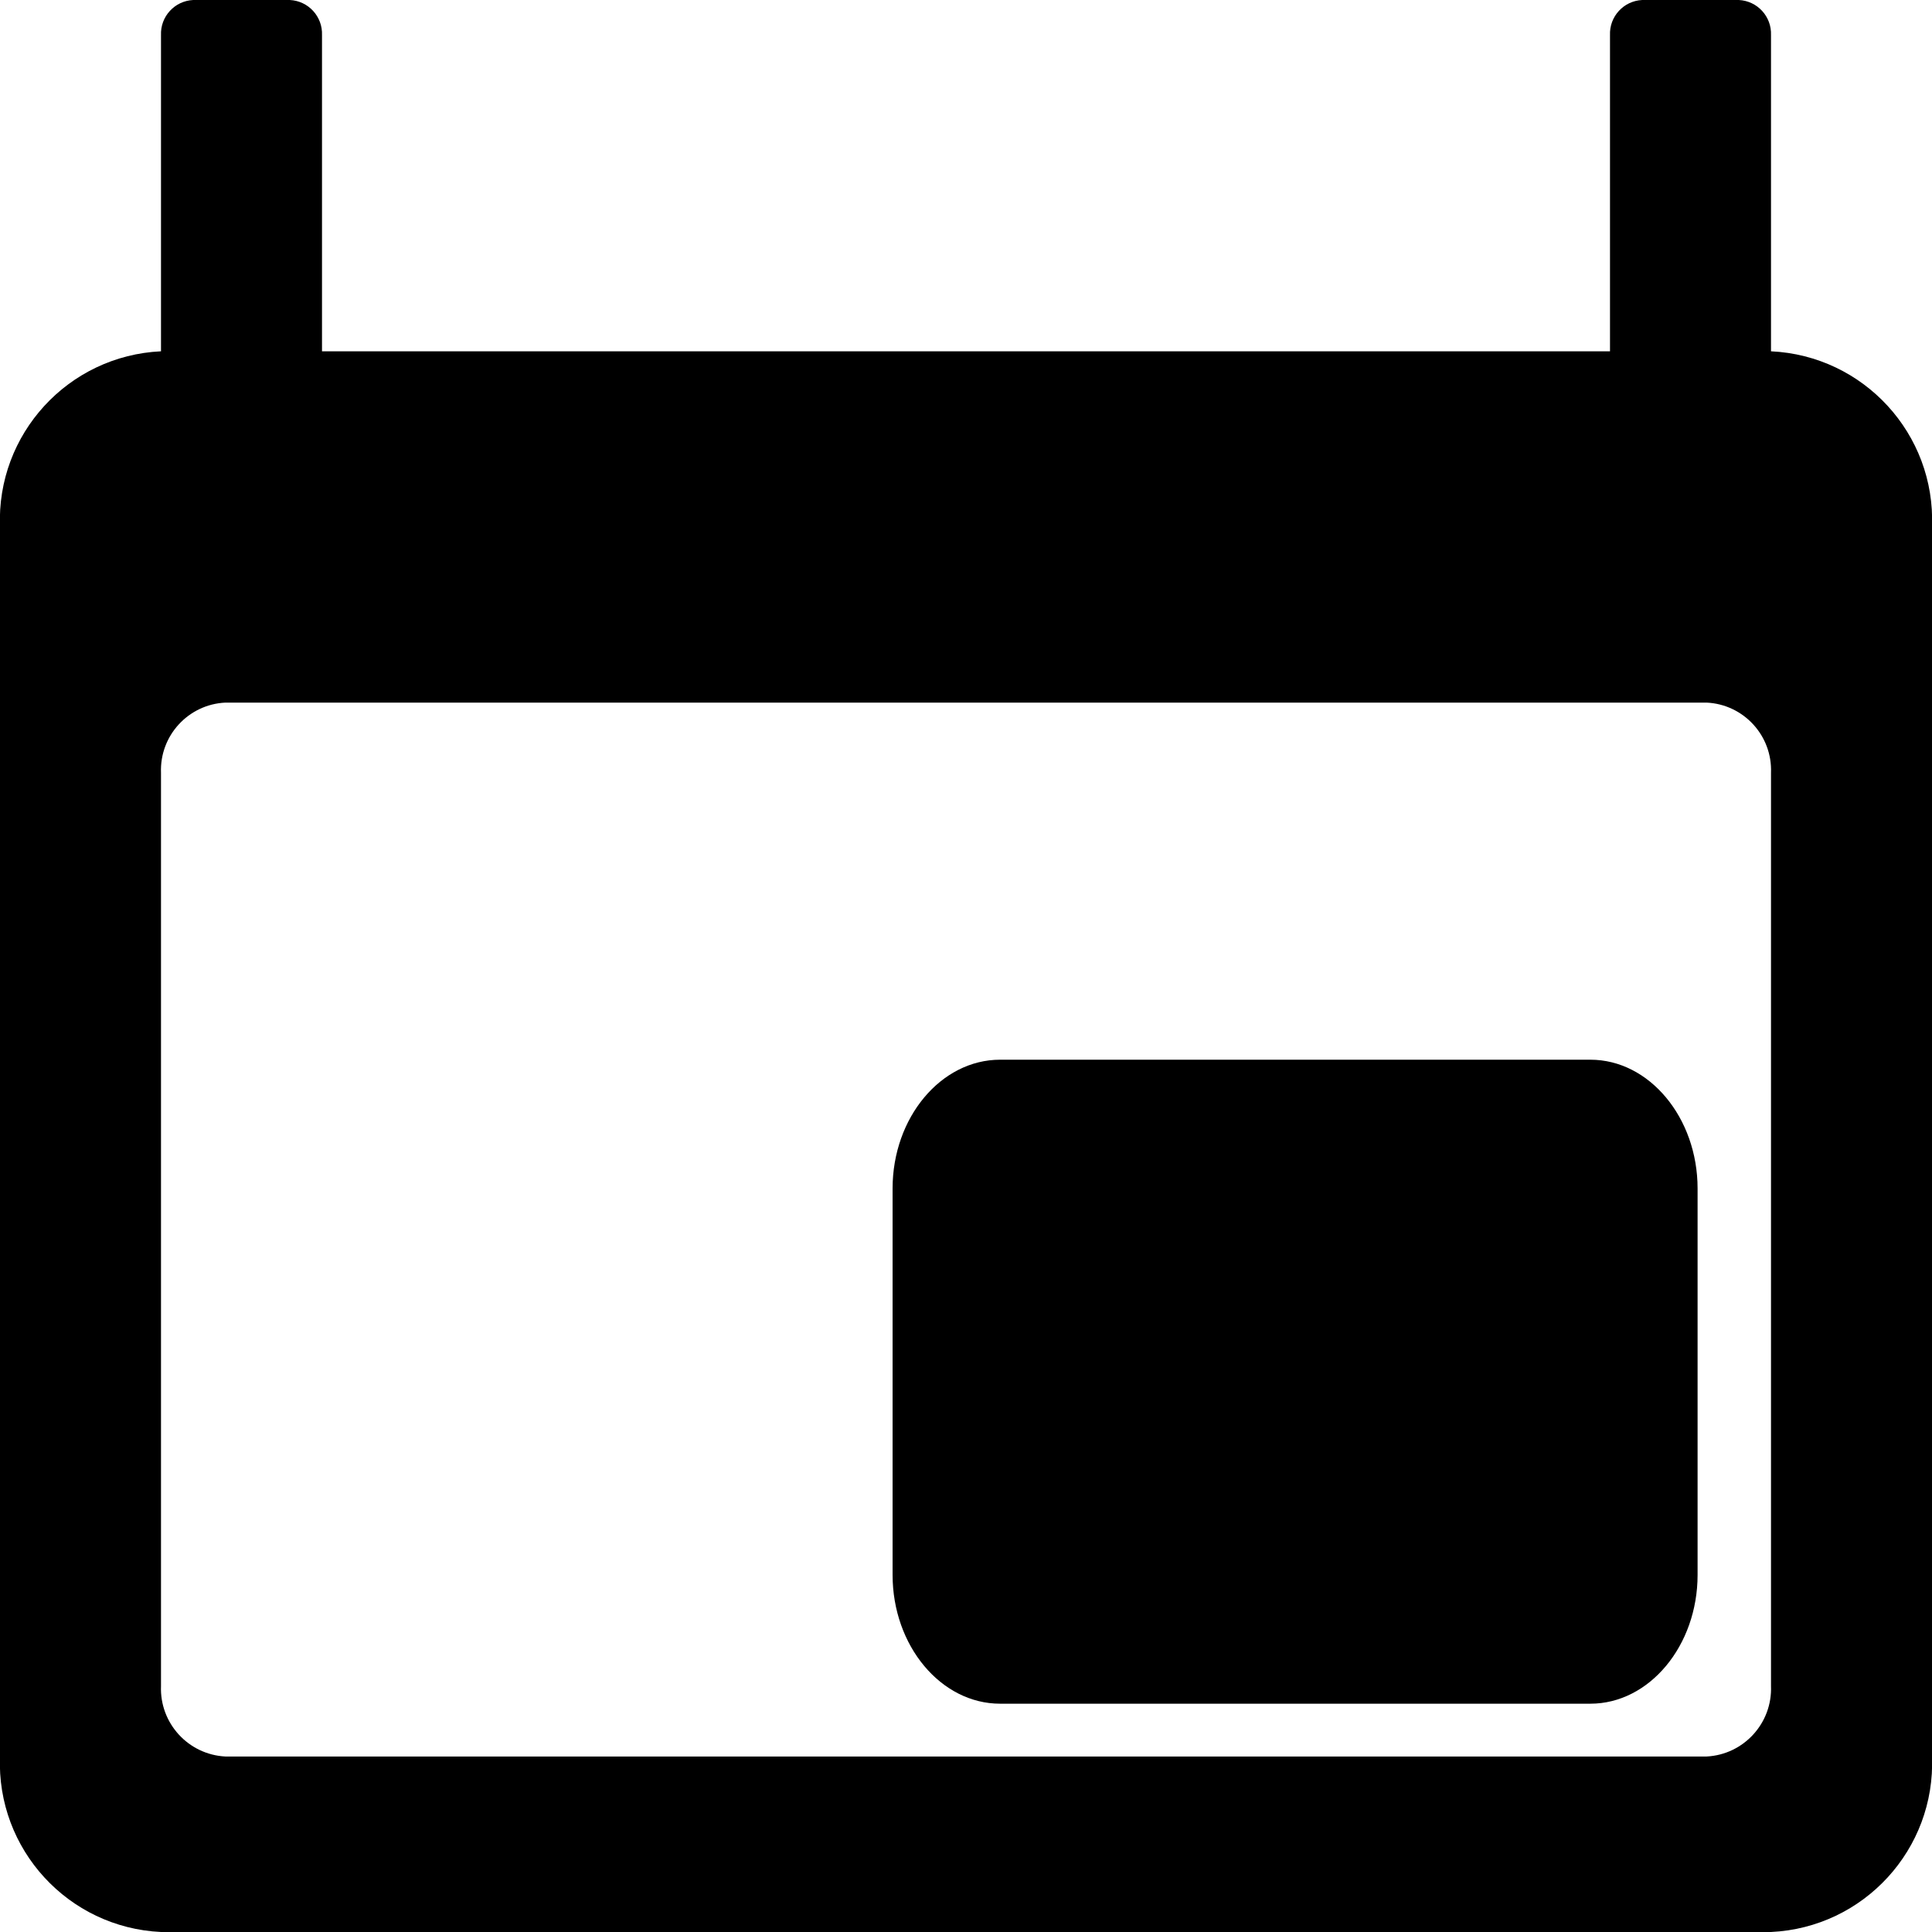
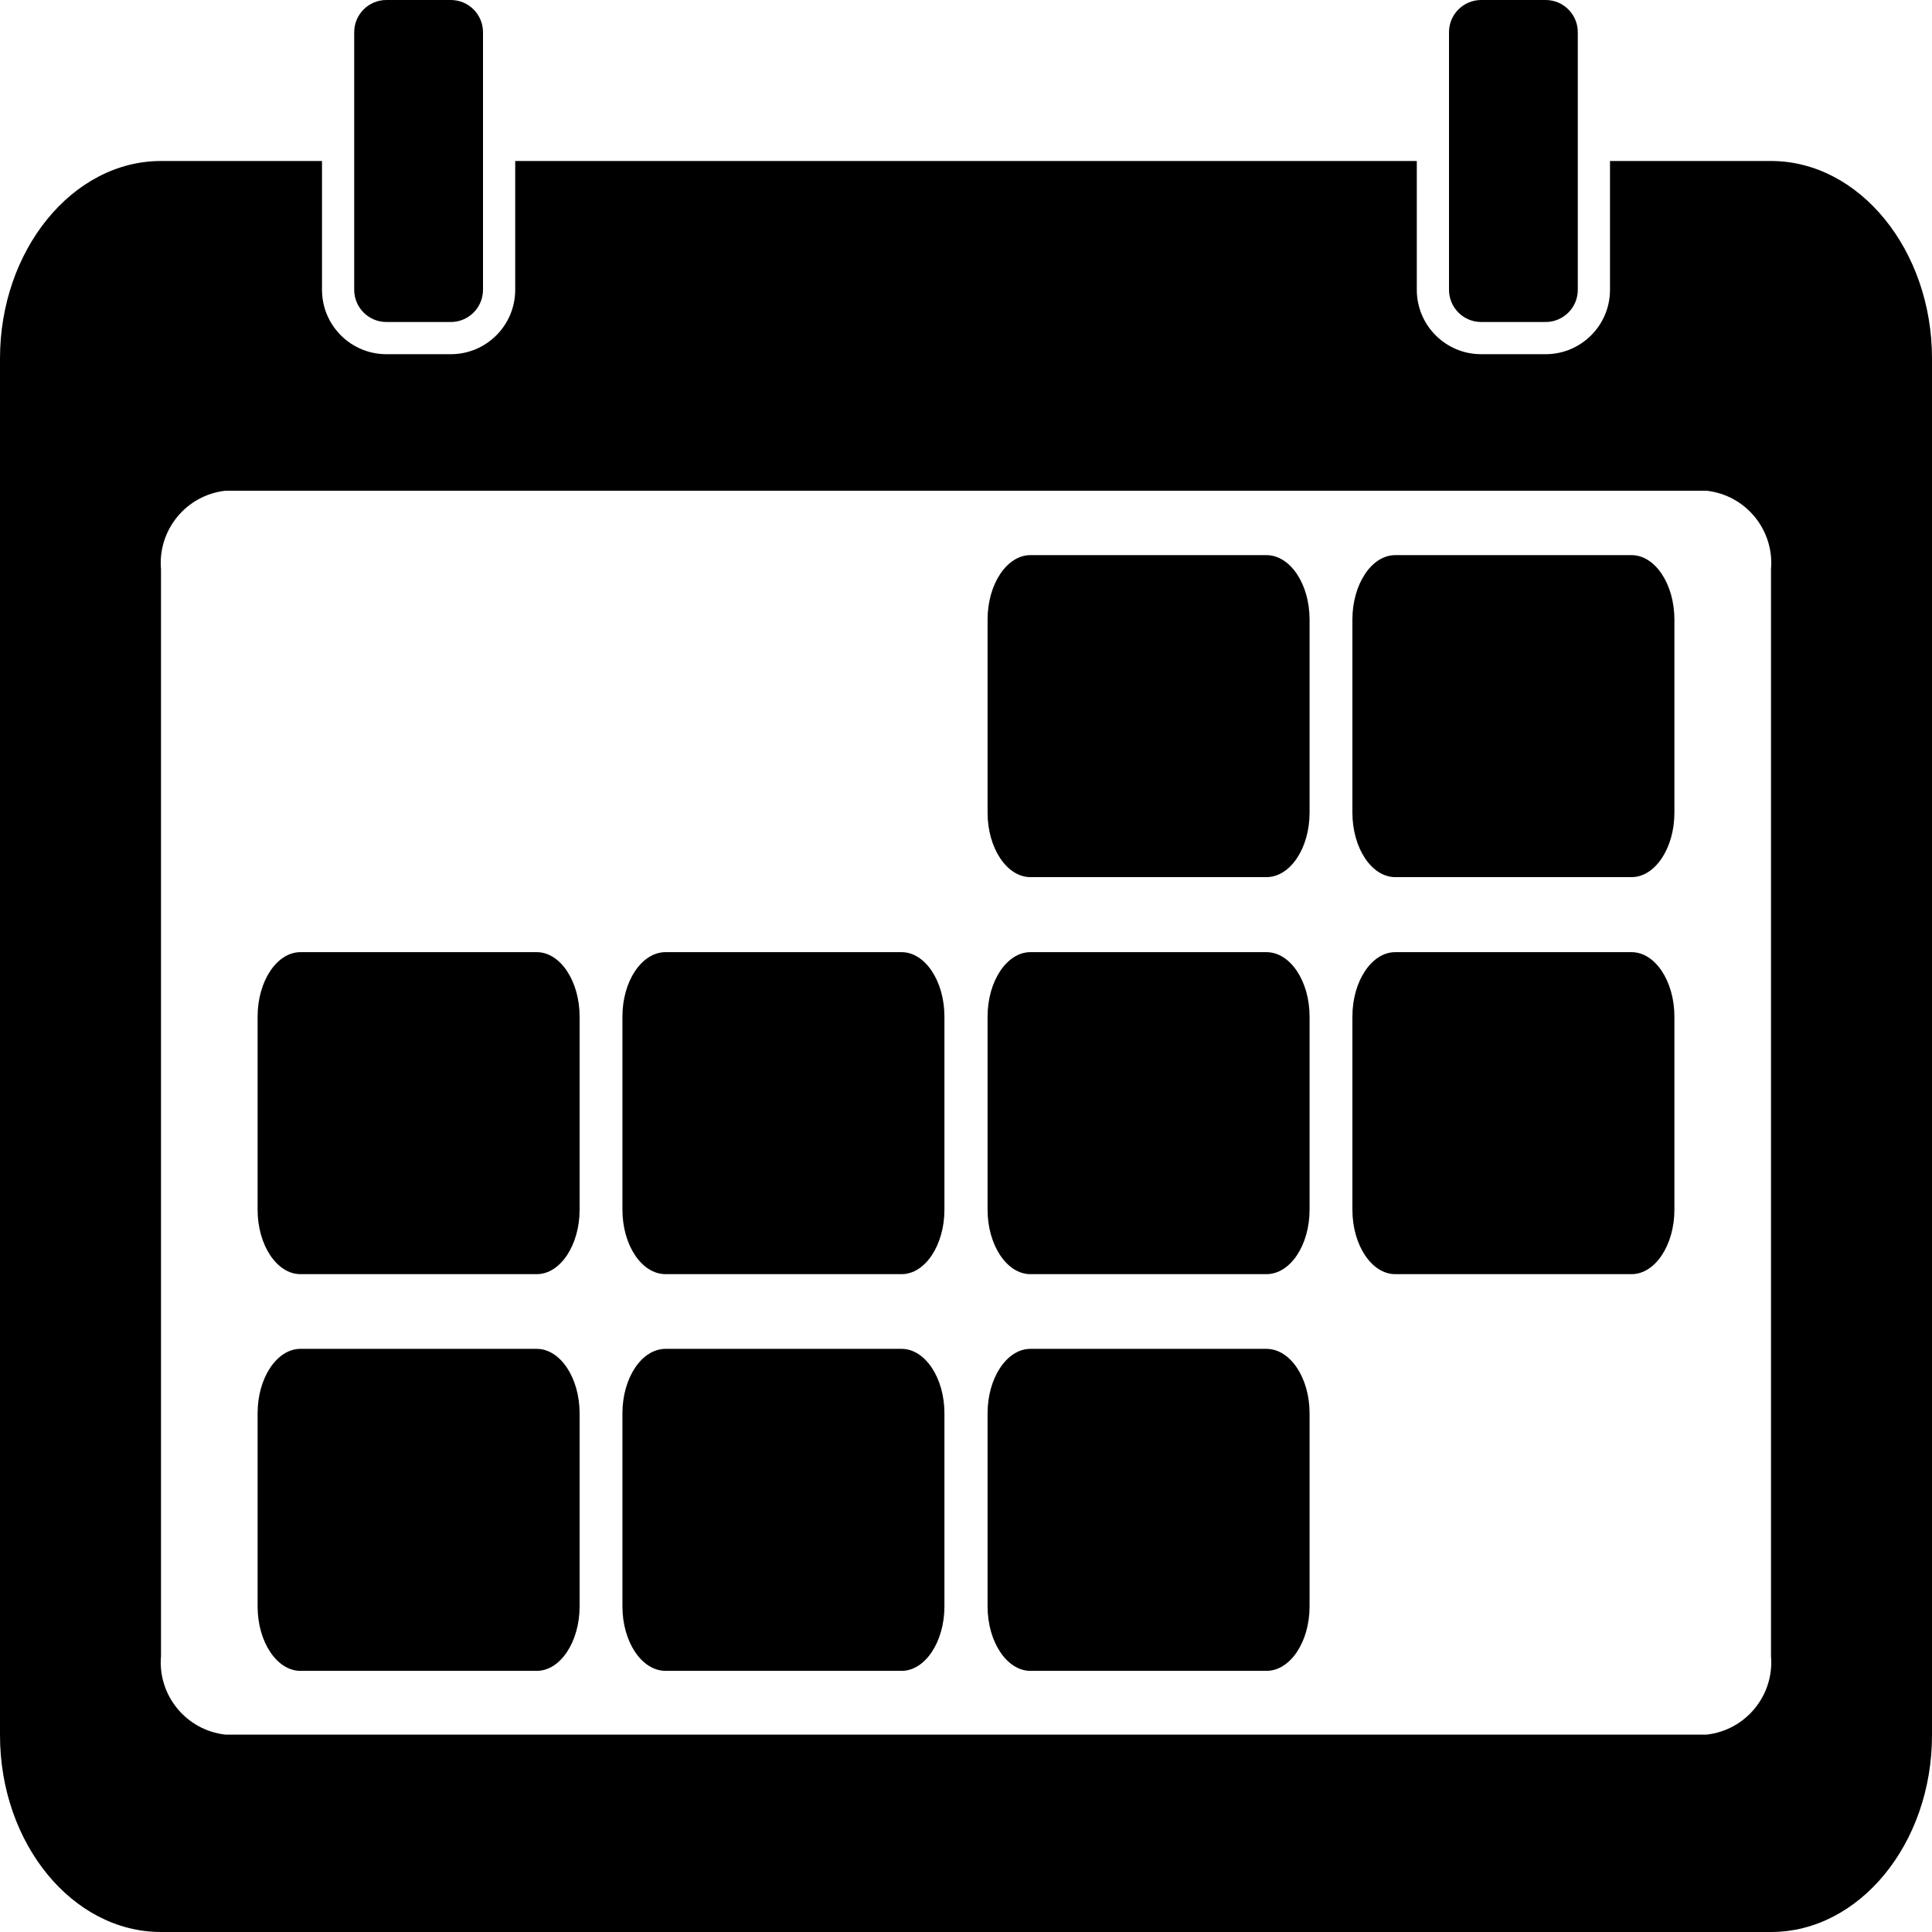
<svg xmlns="http://www.w3.org/2000/svg" id="Schedule" viewBox="0 0 60 60">
-   <path d="M57,12.91V3.09A1.05,1.05,0,0,0,56,2H53a1.05,1.05,0,0,0-1,1.09v9.82H12V3.09A1.05,1.05,0,0,0,11,2H8A1.05,1.05,0,0,0,7,3.09v9.82a5.25,5.25,0,0,0-5,5.45V56.55A5.25,5.25,0,0,0,7,62H57a5.25,5.25,0,0,0,5-5.45V18.36A5.25,5.25,0,0,0,57,12.91Zm0,41.45a2.11,2.11,0,0,1-2,2.19H9a2.11,2.11,0,0,1-2-2.19V26a2.1,2.1,0,0,1,2-2.18H55A2.1,2.1,0,0,1,57,26Z" transform="translate(-2 -2)" />
-   <path d="M51.39,34.91H33.06c-1.84,0-3.34,1.8-3.34,4v12c0,2.2,1.5,4,3.34,4H51.39c1.83,0,3.33-1.8,3.33-4v-12C54.72,36.71,53.22,34.91,51.39,34.91Z" transform="translate(-2 -2)" />
+   <path d="M57,7V7H52v4a2,2,0,0,1-2,2H48a2,2,0,0,1-2-2V7H18v4a2,2,0,0,1-2,2H14a2,2,0,0,1-2-2V7H7V7C4.25,7,2,9.77,2,13.13V55.89C2,59.25,4.25,62,7,62H57c2.75,0,5-2.75,5-6.11V13.13C62,9.77,59.75,7,57,7Zm0,46.43a2.26,2.26,0,0,1-2,2.44H9a2.26,2.26,0,0,1-2-2.44V19.68a2.26,2.26,0,0,1,2-2.44H55a2.26,2.26,0,0,1,2,2.44Z" transform="translate(-2 -2)" />
+   <path d="M14,12h2a1,1,0,0,0,1-1V3a1,1,0,0,0-1-1H14a1,1,0,0,0-1,1v8A1,1,0,0,0,14,12Z" transform="translate(-2 -2)" />
+   <path d="M48,12h2a1,1,0,0,0,1-1V3a1,1,0,0,0-1-1H48a1,1,0,0,0-1,1v8A1,1,0,0,0,48,12Z" transform="translate(-2 -2)" />
+   <path d="M41.33,19.24H34c-.73,0-1.33.9-1.33,2v6c0,1.1.6,2,1.33,2h7.33c.74,0,1.34-.9,1.34-2v-6C42.67,20.14,42.07,19.24,41.33,19.24Z" transform="translate(-2 -2)" />
+   <path d="M52.67,19.24H45.33c-.73,0-1.33.9-1.33,2v6c0,1.1.6,2,1.33,2h7.34c.73,0,1.33-.9,1.33-2v-6C54,20.14,53.4,19.24,52.67,19.24Z" transform="translate(-2 -2)" />
+   <path d="M30,31.57H22.67c-.74,0-1.34.9-1.34,2v6c0,1.1.6,2,1.34,2H30c.73,0,1.33-.9,1.33-2v-6C31.33,32.47,30.73,31.57,30,31.57Z" transform="translate(-2 -2)" />
+   <path d="M41.33,31.57H34c-.73,0-1.33.9-1.33,2v6c0,1.1.6,2,1.33,2h7.33c.74,0,1.34-.9,1.34-2v-6C42.67,32.47,42.07,31.57,41.33,31.57Z" transform="translate(-2 -2)" />
+   <path d="M52.67,31.57H45.33c-.73,0-1.33.9-1.33,2v6c0,1.1.6,2,1.33,2h7.34c.73,0,1.33-.9,1.33-2v-6C54,32.47,53.4,31.57,52.67,31.57Z" transform="translate(-2 -2)" />
+   <path d="M18.67,31.57H11.33c-.73,0-1.33.9-1.33,2v6c0,1.1.6,2,1.33,2h7.34c.73,0,1.33-.9,1.33-2v-6C20,32.47,19.4,31.57,18.67,31.57Z" transform="translate(-2 -2)" />
+   <path d="M30,43.89H22.67c-.74,0-1.34.9-1.34,2v6c0,1.1.6,2,1.34,2H30c.73,0,1.33-.9,1.33-2v-6C31.33,44.79,30.73,43.89,30,43.89Z" transform="translate(-2 -2)" />
+   <path d="M41.33,43.89H34c-.73,0-1.33.9-1.33,2v6c0,1.1.6,2,1.33,2h7.33c.74,0,1.34-.9,1.34-2v-6C42.67,44.79,42.07,43.89,41.33,43.89Z" transform="translate(-2 -2)" />
+   <path d="M18.67,43.89H11.33c-.73,0-1.33.9-1.33,2v6c0,1.1.6,2,1.33,2h7.34c.73,0,1.33-.9,1.33-2v-6C20,44.79,19.4,43.89,18.67,43.89Z" transform="translate(-2 -2)" />
</svg>
